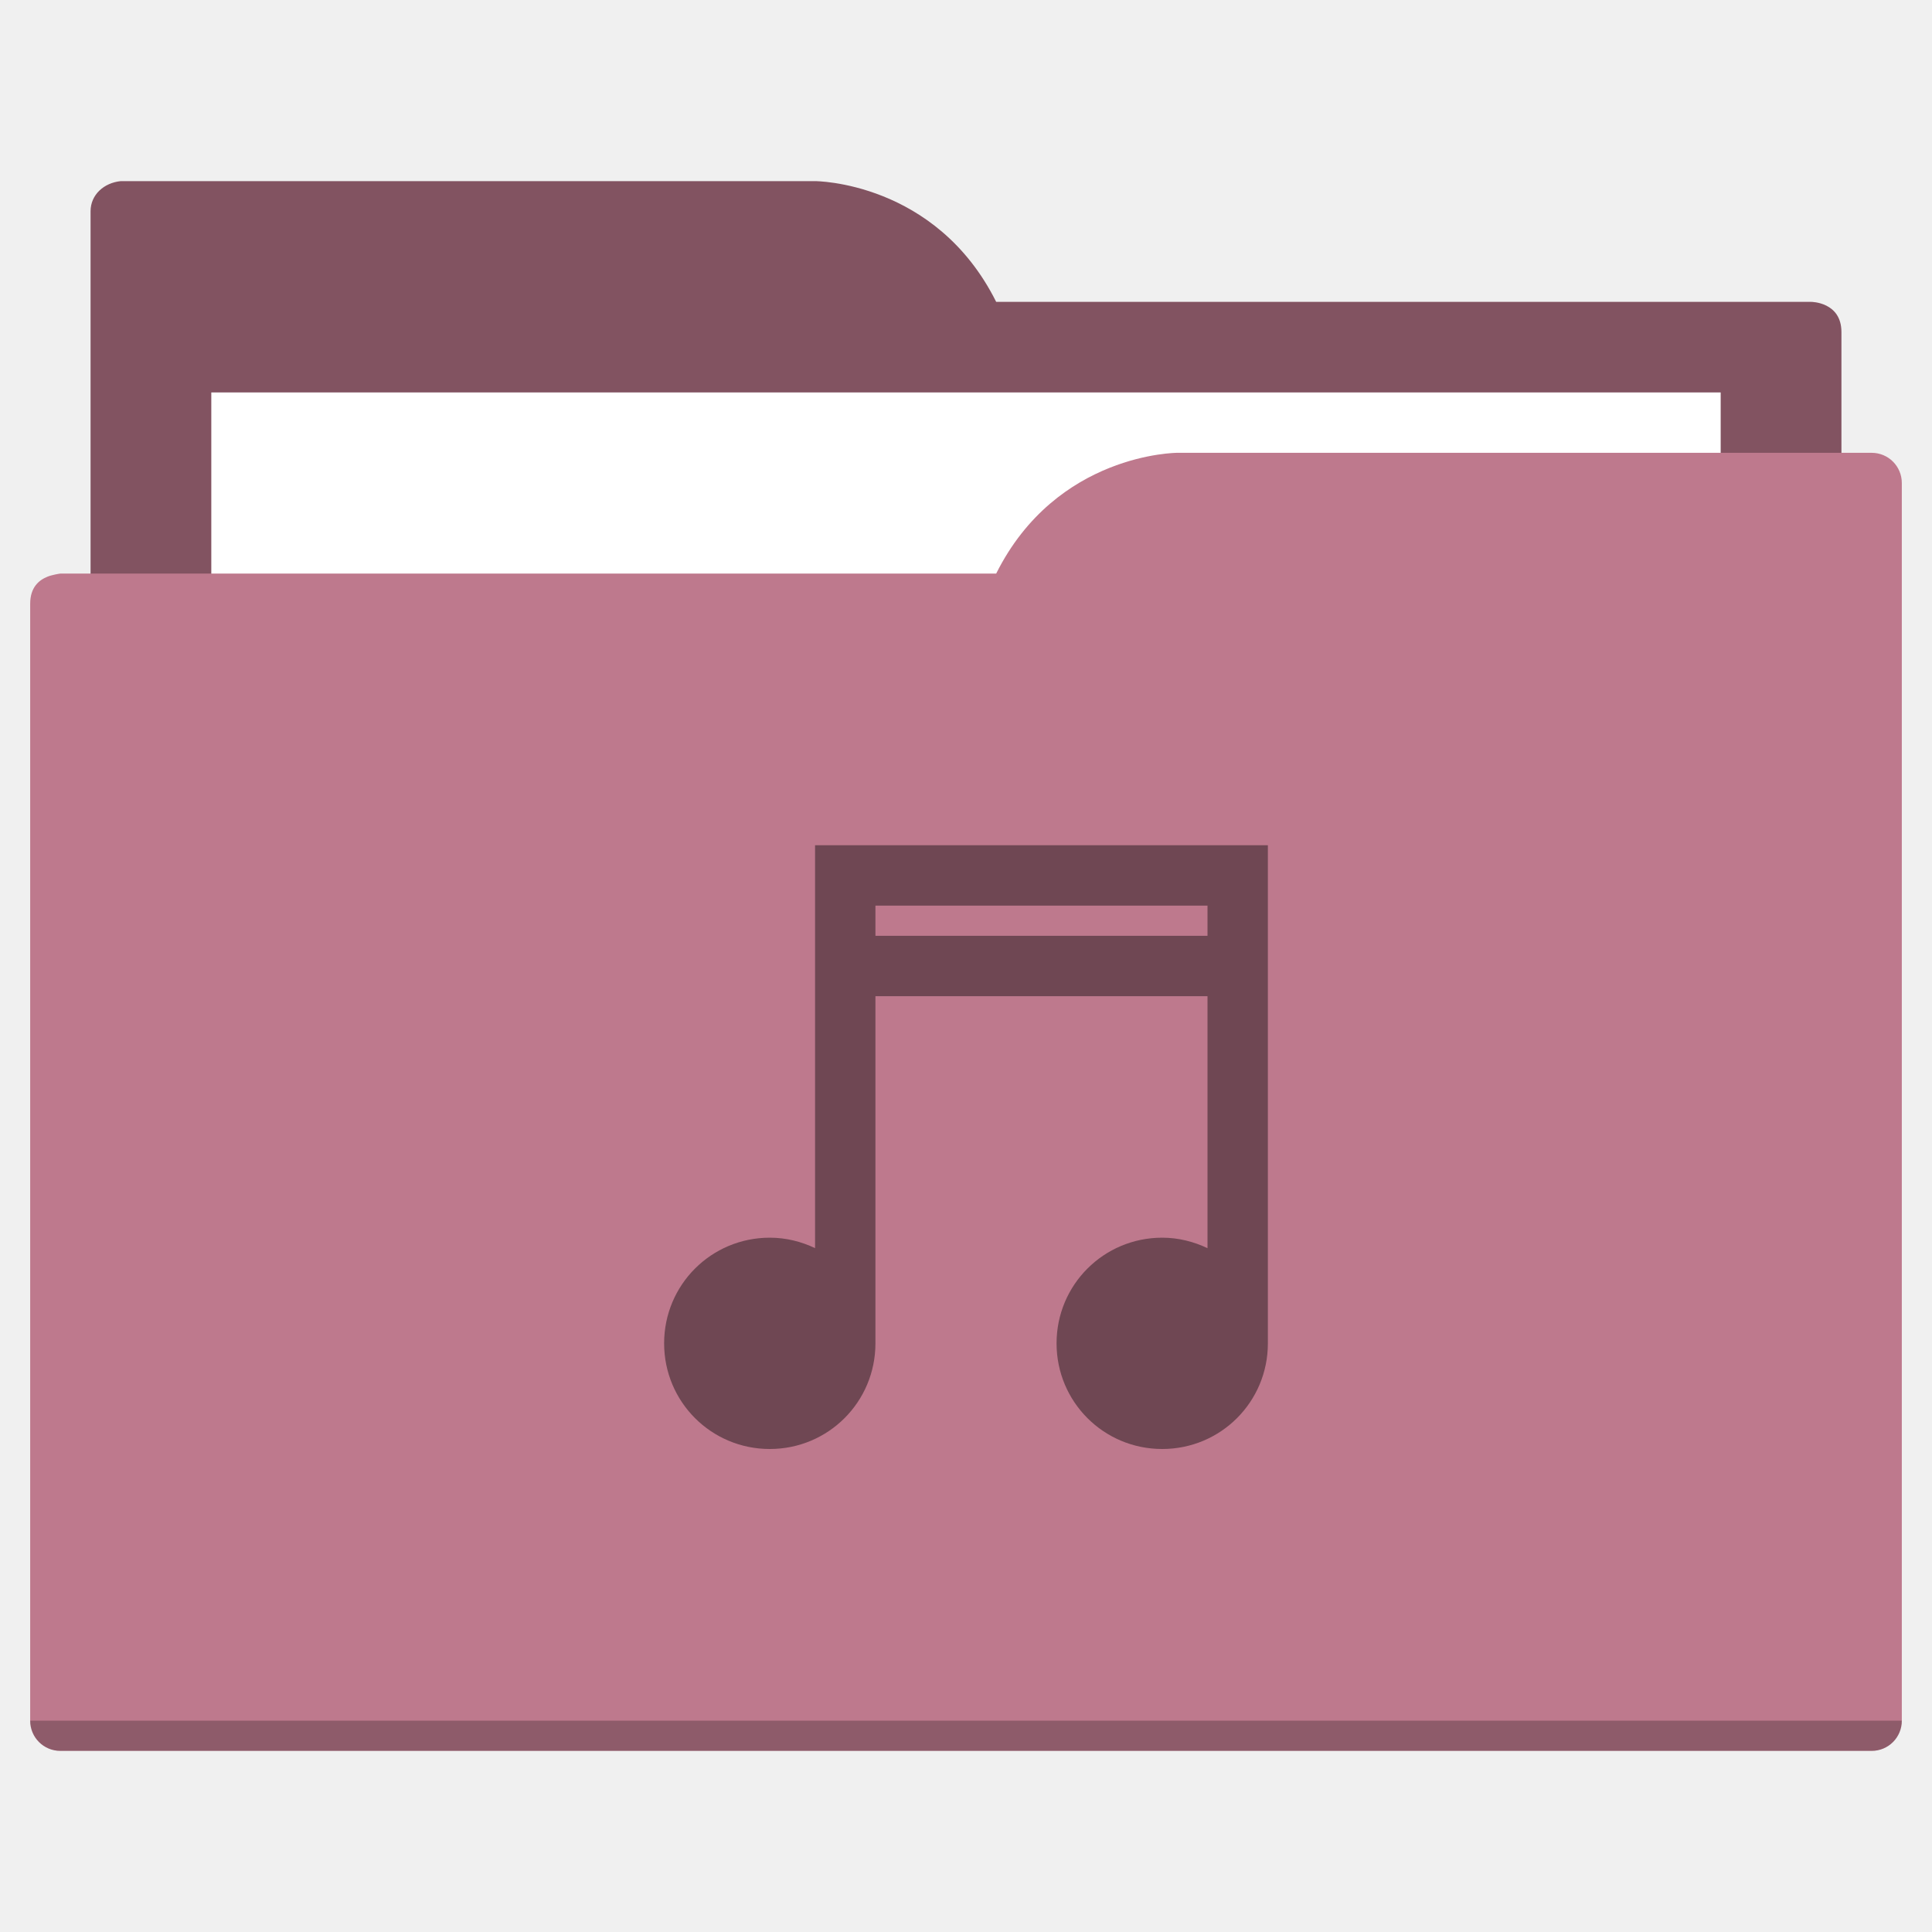
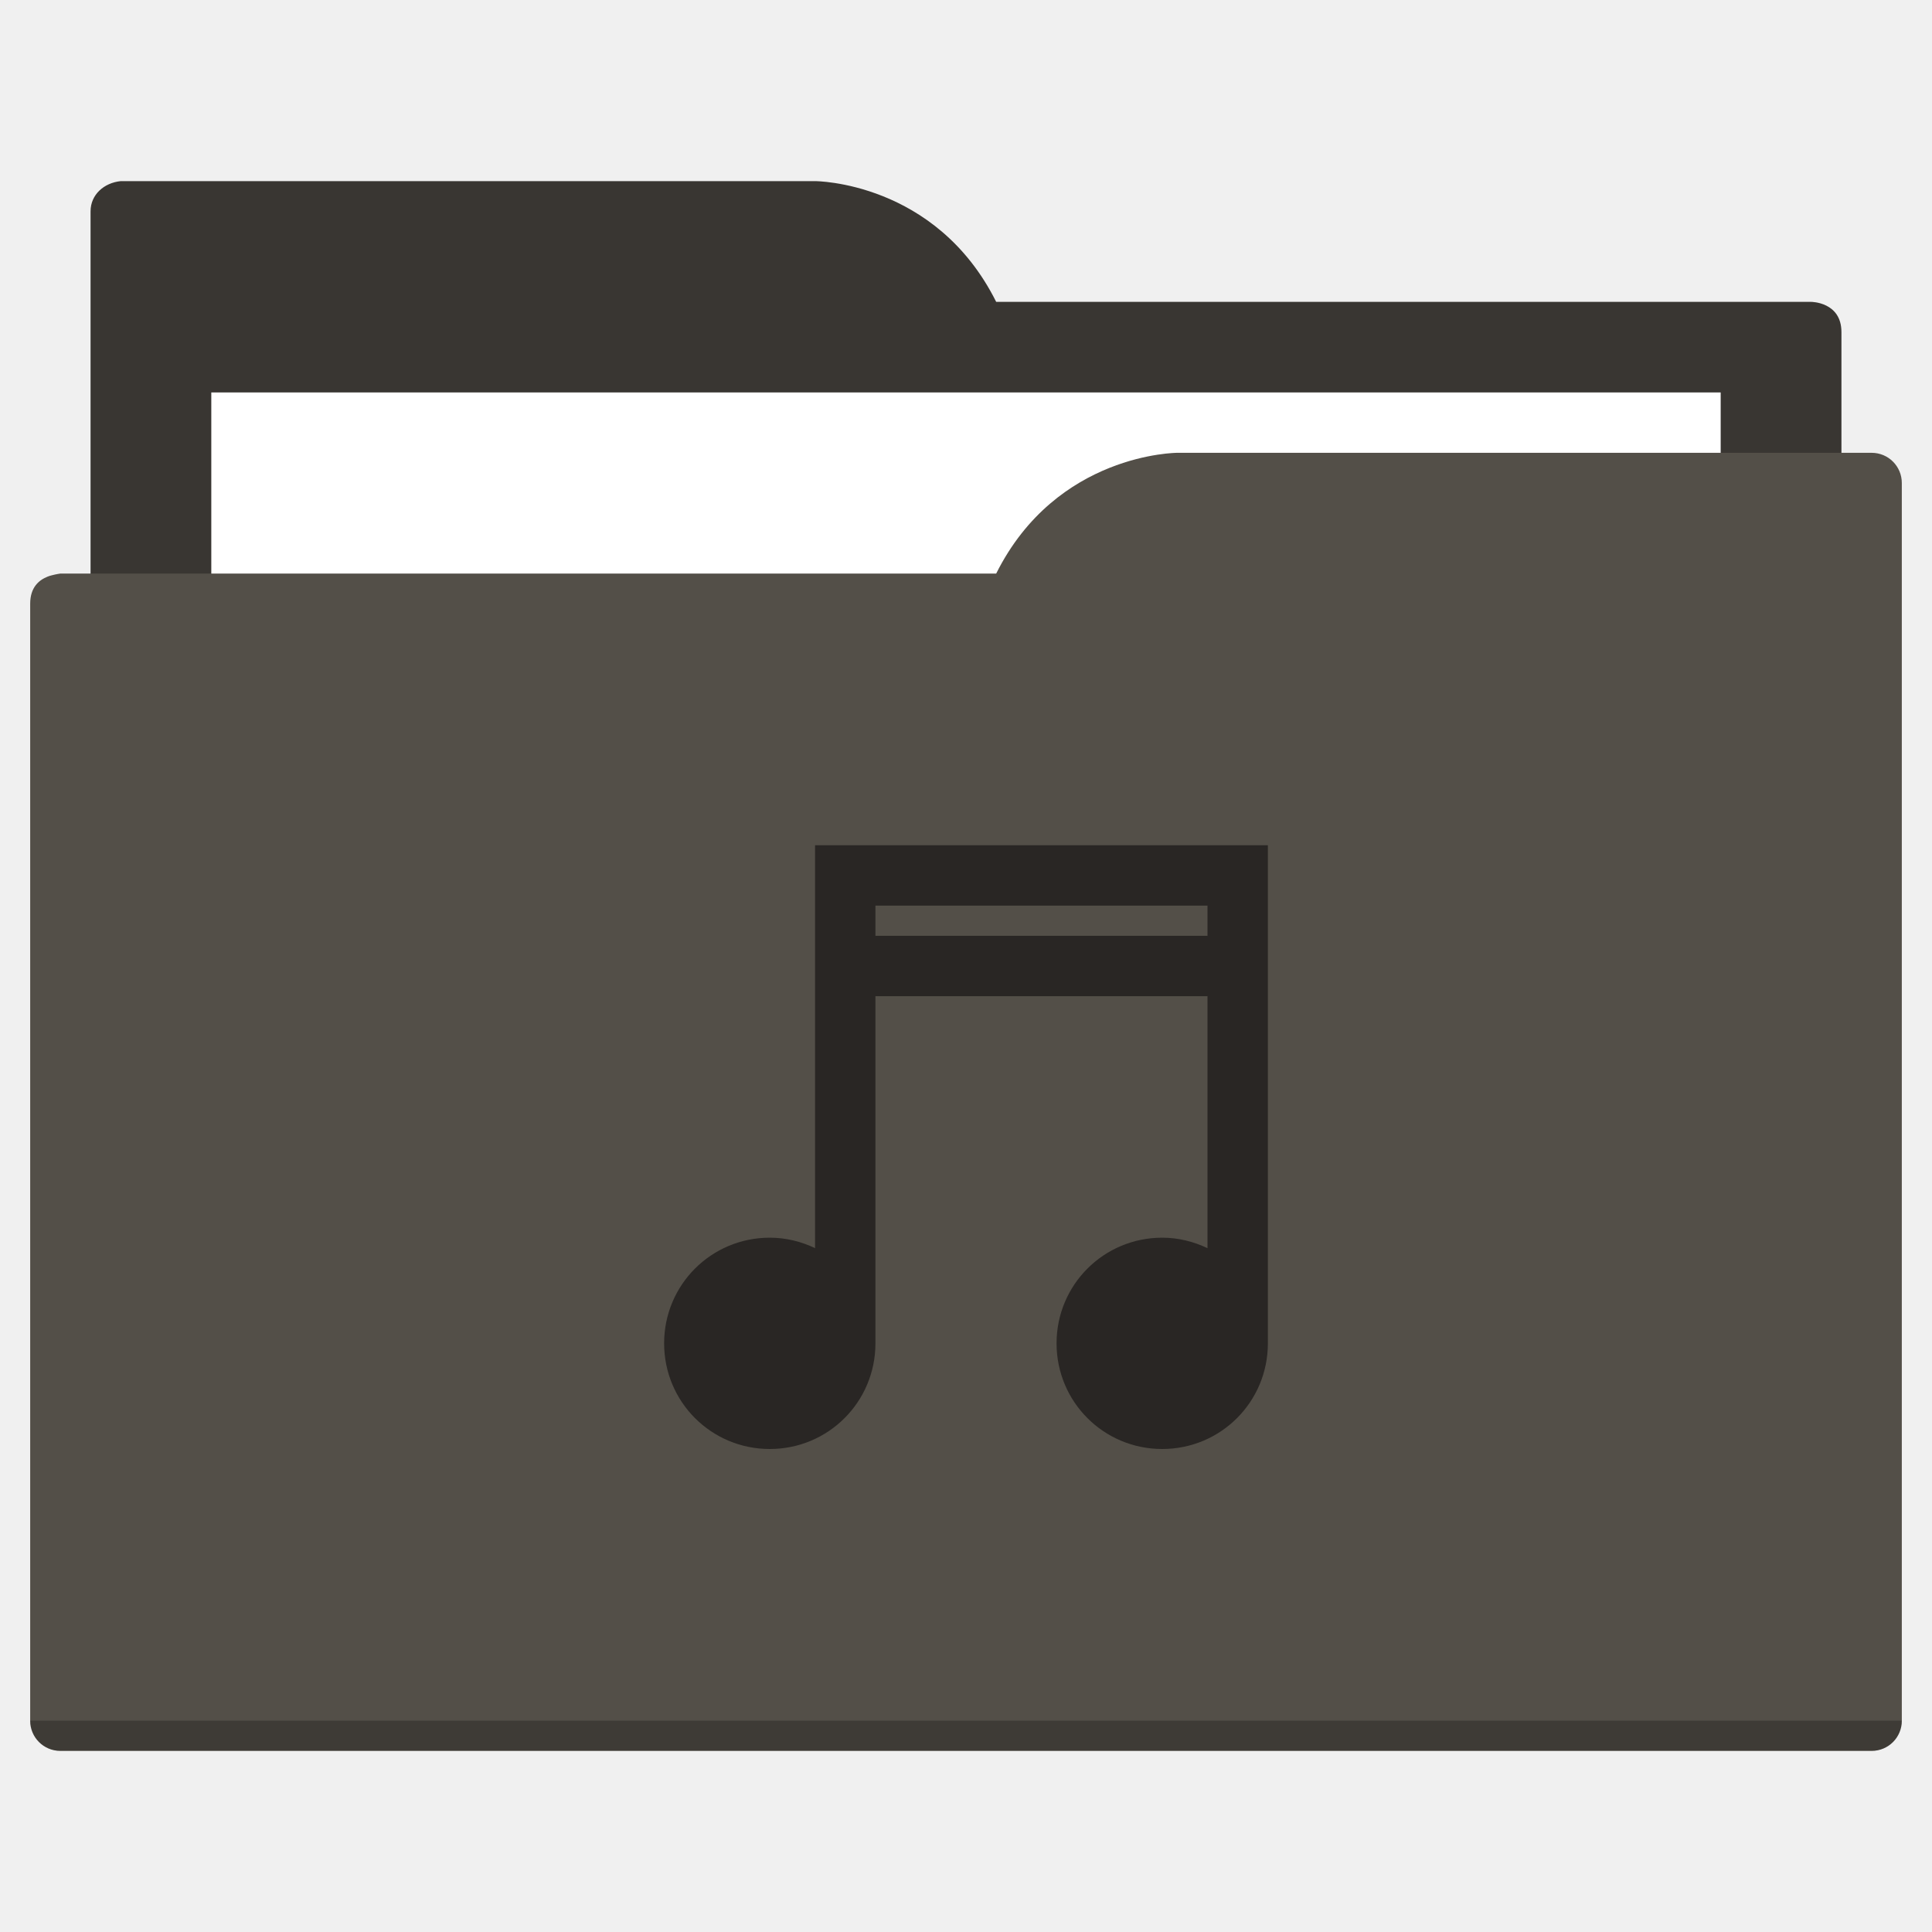
<svg xmlns="http://www.w3.org/2000/svg" width="64" height="64" id="svg5453" version="1.1" viewBox="0 0 64 64">
  <defs id="defs5455" />
  <g id="layer1" transform="translate(-384.5714,-483.798)">
-     <path style="fill:#825361;fill-opacity:1;fill-rule:evenodd;stroke:none;stroke-width:1px;stroke-linecap:butt;stroke-linejoin:miter;stroke-opacity:1" d="M 4 6 C 3.449 6.055 3 6.446 3 7 L 3 9 L 3 49 L 61 49 L 61 14 L 61 13 L 61 11 C 61 10 60 10 60 10 L 58 10 L 37 10 L 33 10 C 31 6 27 6 27 6 L 5 6 L 4 6 z " transform="translate(384.5714,483.798)" id="folderTab" />
+     <path style="fill:#393632;fill-opacity:1;fill-rule:evenodd;stroke:none;stroke-width:1px;stroke-linecap:butt;stroke-linejoin:miter;stroke-opacity:1" d="M 4 6 C 3.449 6.055 3 6.446 3 7 L 3 9 L 3 49 L 61 49 L 61 14 L 61 13 L 61 11 C 61 10 60 10 60 10 L 58 10 L 37 10 L 33 10 C 31 6 27 6 27 6 L 5 6 L 4 6 z " transform="translate(384.5714,483.798)" id="folderTab" />
    <path style="color:#000000;text-decoration:none;text-decoration-line:none;text-decoration-style:solid;text-decoration-color:#000000;white-space:normal;clip-rule:nonzero;display:inline;overflow:visible;visibility:visible;opacity:1;isolation:auto;mix-blend-mode:normal;color-interpolation:sRGB;color-interpolation-filters:linearRGB;solid-color:#000000;solid-opacity:1;fill:#ffffff;fill-opacity:1;fill-rule:nonzero;stroke:none;stroke-width:1;stroke-linecap:butt;stroke-linejoin:miter;stroke-miterlimit:4;stroke-dasharray:none;stroke-dashoffset:0;stroke-opacity:1;color-rendering:auto;image-rendering:auto;shape-rendering:auto;text-rendering:auto;enable-background:accumulate" d="m 391.571,496.798 50,0 0,32 -50,0 z" id="folderPaper" />
-     <path style="fill:#be798d;fill-opacity:1;fill-rule:evenodd;stroke:none;stroke-width:1px;stroke-linecap:butt;stroke-linejoin:miter;stroke-opacity:1" d="M 39 15 C 39 15 35 15 33 19 L 29 19 L 4 19 L 2 19 C 2 19 1.868 19.017 1.711 19.059 C 1.665 19.073 1.619 19.081 1.576 19.102 C 1.302 19.211 1 19.445 1 20 L 1 22 L 1 23 L 1 57 C 1 57.554 1.446 58 2 58 L 62 58 C 62.554 58 63 57.554 63 57 L 63 18 L 63 16 C 63 15.446 62.554 15 62 15 L 61 15 L 39 15 z " transform="translate(384.5714,483.798)" id="folderFront" />
+     <path style="fill:#534f48;fill-opacity:1;fill-rule:evenodd;stroke:none;stroke-width:1px;stroke-linecap:butt;stroke-linejoin:miter;stroke-opacity:1" d="M 39 15 C 39 15 35 15 33 19 L 29 19 L 4 19 L 2 19 C 2 19 1.868 19.017 1.711 19.059 C 1.665 19.073 1.619 19.081 1.576 19.102 C 1.302 19.211 1 19.445 1 20 L 1 22 L 1 23 L 1 57 C 1 57.554 1.446 58 2 58 L 62 58 C 62.554 58 63 57.554 63 57 L 63 18 L 63 16 C 63 15.446 62.554 15 62 15 L 61 15 L 39 15 z " transform="translate(384.5714,483.798)" id="folderFront" />
    <path style="opacity:0.25;fill:#000000;fill-opacity:1;stroke:none" d="m 385.571,540.798 c 0,0.554 0.446,1 1,1 l 60,0 c 0.554,0 1,-0.446 1,-1 z" id="folderShadow" />
-     <path style="color:#000000;clip-rule:nonzero;display:inline;overflow:visible;visibility:visible;opacity:1;isolation:auto;mix-blend-mode:normal;color-interpolation:sRGB;color-interpolation-filters:linearRGB;solid-color:#000000;solid-opacity:1;fill:#6f4753;fill-opacity:1;fill-rule:nonzero;stroke:none;stroke-width:1;stroke-linecap:butt;stroke-linejoin:miter;stroke-miterlimit:4;stroke-dasharray:none;stroke-dashoffset:0;stroke-opacity:1;color-rendering:auto;image-rendering:auto;shape-rendering:auto;text-rendering:auto;enable-background:accumulate" d="m 27,28 0,2 0,11.346 C 26.544,41.129 26.04,41 25.5,41 23.561,41 22,42.561 22,44.5 c 0,1.939 1.561,3.5 3.5,3.5 1.939,0 3.5,-1.561 3.5,-3.5 l 0,-8.5 0,-2 0,-1 11,0 0,1 0,2 0,5.348 C 39.544,41.131 39.04,41 38.5,41 36.561,41 35,42.561 35,44.5 35,46.439 36.561,48 38.5,48 40.439,48 42,46.439 42,44.5 L 42,28 Z m 2,2 11,0 0,1 -11,0 z" transform="translate(384.5714,483.798)" id="folderGlyph" />
-     <rect style="color:#000000;clip-rule:nonzero;display:inline;overflow:visible;visibility:visible;opacity:1;isolation:auto;mix-blend-mode:normal;color-interpolation:sRGB;color-interpolation-filters:linearRGB;solid-color:#000000;solid-opacity:1;fill:#825361;fill-opacity:1;fill-rule:nonzero;stroke:none;stroke-width:1;stroke-linecap:butt;stroke-linejoin:miter;stroke-miterlimit:4;stroke-dasharray:none;stroke-dashoffset:0;stroke-opacity:1;color-rendering:auto;image-rendering:auto;shape-rendering:auto;text-rendering:auto;enable-background:accumulate" id="rect4157" width="5" height="5" x="377.571" y="483.798" />
-     <rect style="color:#000000;clip-rule:nonzero;display:inline;overflow:visible;visibility:visible;opacity:1;isolation:auto;mix-blend-mode:normal;color-interpolation:sRGB;color-interpolation-filters:linearRGB;solid-color:#000000;solid-opacity:1;fill:#be798d;fill-opacity:1;fill-rule:nonzero;stroke:none;stroke-width:1;stroke-linecap:butt;stroke-linejoin:miter;stroke-miterlimit:4;stroke-dasharray:none;stroke-dashoffset:0;stroke-opacity:1;color-rendering:auto;image-rendering:auto;shape-rendering:auto;text-rendering:auto;enable-background:accumulate" id="rect4157-5" width="5" height="5" x="377.571" y="491.798" />
-     <rect style="color:#000000;clip-rule:nonzero;display:inline;overflow:visible;visibility:visible;opacity:1;isolation:auto;mix-blend-mode:normal;color-interpolation:sRGB;color-interpolation-filters:linearRGB;solid-color:#000000;solid-opacity:1;fill:#6f4753;fill-opacity:1;fill-rule:nonzero;stroke:none;stroke-width:1;stroke-linecap:butt;stroke-linejoin:miter;stroke-miterlimit:4;stroke-dasharray:none;stroke-dashoffset:0;stroke-opacity:1;color-rendering:auto;image-rendering:auto;shape-rendering:auto;text-rendering:auto;enable-background:accumulate" id="rect4157-8" width="5" height="5" x="377.571" y="499.798" />
+     <path style="color:#000000;clip-rule:nonzero;display:inline;overflow:visible;visibility:visible;opacity:1;isolation:auto;mix-blend-mode:normal;color-interpolation:sRGB;color-interpolation-filters:linearRGB;solid-color:#000000;solid-opacity:1;fill:#292624;fill-opacity:1;fill-rule:nonzero;stroke:none;stroke-width:1;stroke-linecap:butt;stroke-linejoin:miter;stroke-miterlimit:4;stroke-dasharray:none;stroke-dashoffset:0;stroke-opacity:1;color-rendering:auto;image-rendering:auto;shape-rendering:auto;text-rendering:auto;enable-background:accumulate" d="m 27,28 0,2 0,11.346 C 26.544,41.129 26.04,41 25.5,41 23.561,41 22,42.561 22,44.5 c 0,1.939 1.561,3.5 3.5,3.5 1.939,0 3.5,-1.561 3.5,-3.5 l 0,-8.5 0,-2 0,-1 11,0 0,1 0,2 0,5.348 C 39.544,41.131 39.04,41 38.5,41 36.561,41 35,42.561 35,44.5 35,46.439 36.561,48 38.5,48 40.439,48 42,46.439 42,44.5 L 42,28 Z m 2,2 11,0 0,1 -11,0 z" transform="translate(384.5714,483.798)" id="folderGlyph" />
+     <rect style="color:#000000;clip-rule:nonzero;display:inline;overflow:visible;visibility:visible;opacity:1;isolation:auto;mix-blend-mode:normal;color-interpolation:sRGB;color-interpolation-filters:linearRGB;solid-color:#000000;solid-opacity:1;fill:#393632;fill-opacity:1;fill-rule:nonzero;stroke:none;stroke-width:1;stroke-linecap:butt;stroke-linejoin:miter;stroke-miterlimit:4;stroke-dasharray:none;stroke-dashoffset:0;stroke-opacity:1;color-rendering:auto;image-rendering:auto;shape-rendering:auto;text-rendering:auto;enable-background:accumulate" id="rect4157" width="5" height="5" x="377.571" y="483.798" />
+     <rect style="color:#000000;clip-rule:nonzero;display:inline;overflow:visible;visibility:visible;opacity:1;isolation:auto;mix-blend-mode:normal;color-interpolation:sRGB;color-interpolation-filters:linearRGB;solid-color:#000000;solid-opacity:1;fill:#534f48;fill-opacity:1;fill-rule:nonzero;stroke:none;stroke-width:1;stroke-linecap:butt;stroke-linejoin:miter;stroke-miterlimit:4;stroke-dasharray:none;stroke-dashoffset:0;stroke-opacity:1;color-rendering:auto;image-rendering:auto;shape-rendering:auto;text-rendering:auto;enable-background:accumulate" id="rect4157-5" width="5" height="5" x="377.571" y="491.798" />
+     <rect style="color:#000000;clip-rule:nonzero;display:inline;overflow:visible;visibility:visible;opacity:1;isolation:auto;mix-blend-mode:normal;color-interpolation:sRGB;color-interpolation-filters:linearRGB;solid-color:#000000;solid-opacity:1;fill:#292624;fill-opacity:1;fill-rule:nonzero;stroke:none;stroke-width:1;stroke-linecap:butt;stroke-linejoin:miter;stroke-miterlimit:4;stroke-dasharray:none;stroke-dashoffset:0;stroke-opacity:1;color-rendering:auto;image-rendering:auto;shape-rendering:auto;text-rendering:auto;enable-background:accumulate" id="rect4157-8" width="5" height="5" x="377.571" y="499.798" />
  </g>
</svg>
